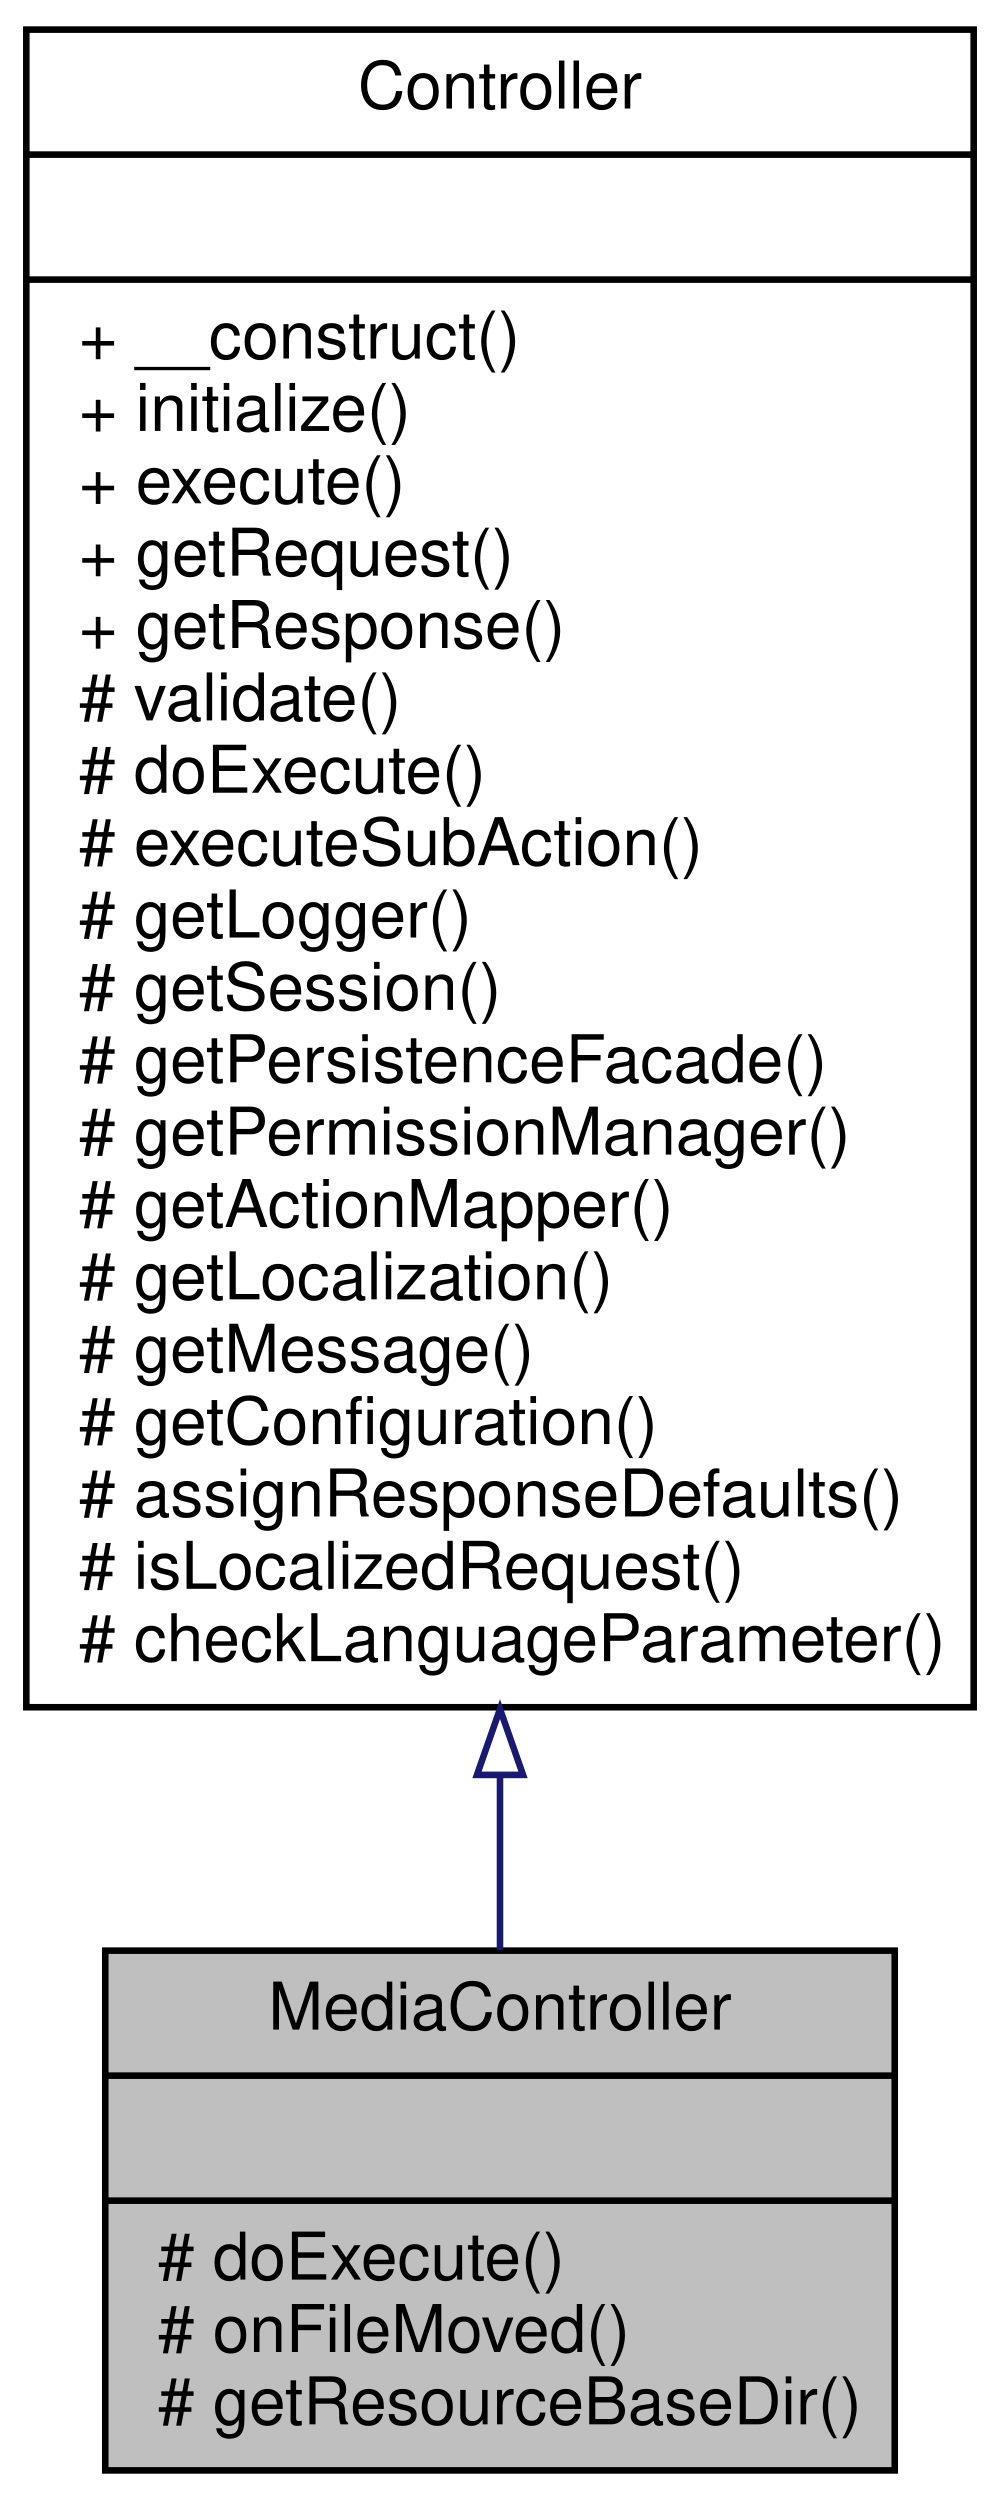
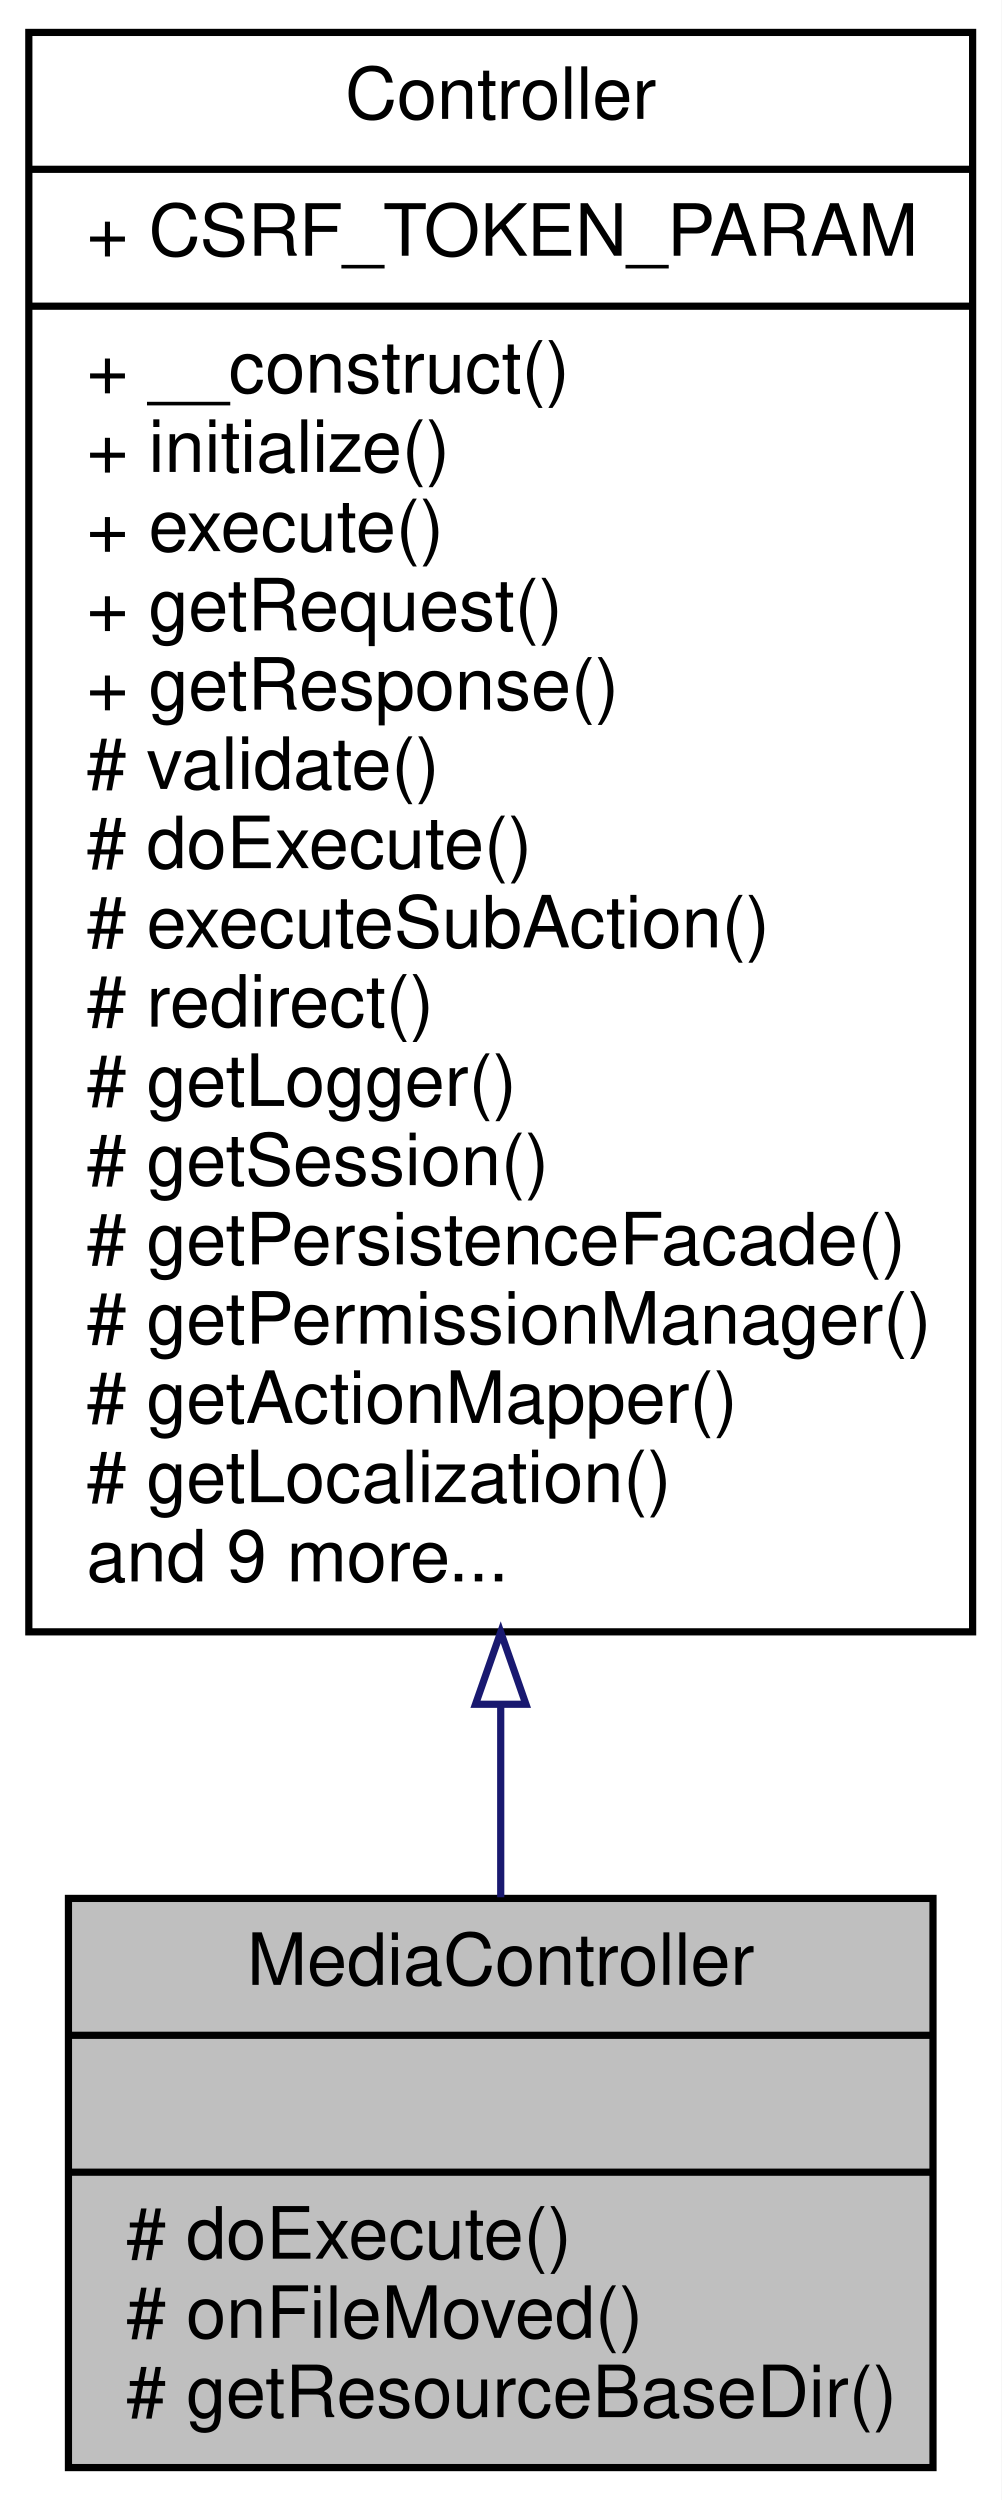
- <svg xmlns="http://www.w3.org/2000/svg" xmlns:xlink="http://www.w3.org/1999/xlink" width="152pt" height="380pt" viewBox="0.00 0.00 152.00 380.00">
-   <g id="graph0" class="graph" transform="scale(1 1) rotate(0) translate(4 376)">
-     <polygon fill="white" stroke="none" points="-4,4 -4,-376 148,-376 148,4 -4,4" />
+ <svg xmlns="http://www.w3.org/2000/svg" xmlns:xlink="http://www.w3.org/1999/xlink" width="139pt" height="347pt" viewBox="0.00 0.00 139.00 347.00">
+   <g id="graph0" class="graph" transform="scale(1 1) rotate(0) translate(4 343)">
+     <polygon fill="white" stroke="none" points="-4,4 -4,-343 135,-343 135,4 -4,4" />
    <g id="node1" class="node">
-       <polygon fill="#bfbfbf" stroke="black" points="12,-0.5 12,-79.5 132,-79.5 132,-0.5 12,-0.5" />
-       <text text-anchor="middle" x="72" y="-67.5" font-family="Helvetica,sans-Serif" font-size="10.00">MediaController</text>
-       <polyline fill="none" stroke="black" points="12,-60.5 132,-60.5 " />
-       <text text-anchor="middle" x="72" y="-48.5" font-family="Helvetica,sans-Serif" font-size="10.00"> </text>
-       <polyline fill="none" stroke="black" points="12,-41.5 132,-41.5 " />
-       <text text-anchor="start" x="20" y="-29.5" font-family="Helvetica,sans-Serif" font-size="10.00"># doExecute()</text>
-       <text text-anchor="start" x="20" y="-18.5" font-family="Helvetica,sans-Serif" font-size="10.00"># onFileMoved()</text>
-       <text text-anchor="start" x="20" y="-7.5" font-family="Helvetica,sans-Serif" font-size="10.00"># getResourceBaseDir()</text>
+       <polygon fill="#bfbfbf" stroke="black" points="5.5,-0.5 5.5,-79.5 125.5,-79.5 125.5,-0.5 5.5,-0.5" />
+       <text text-anchor="middle" x="65.5" y="-67.5" font-family="Helvetica,sans-Serif" font-size="10.00">MediaController</text>
+       <polyline fill="none" stroke="black" points="5.5,-60.5 125.5,-60.5 " />
+       <text text-anchor="middle" x="65.5" y="-48.5" font-family="Helvetica,sans-Serif" font-size="10.00"> </text>
+       <polyline fill="none" stroke="black" points="5.5,-41.5 125.5,-41.5 " />
+       <text text-anchor="start" x="13.5" y="-29.5" font-family="Helvetica,sans-Serif" font-size="10.00"># doExecute()</text>
+       <text text-anchor="start" x="13.5" y="-18.5" font-family="Helvetica,sans-Serif" font-size="10.00"># onFileMoved()</text>
+       <text text-anchor="start" x="13.5" y="-7.5" font-family="Helvetica,sans-Serif" font-size="10.00"># getResourceBaseDir()</text>
    </g>
    <g id="node2" class="node">
      <g id="a_node2">
        <a xlink:href="classwcmf_1_1lib_1_1presentation_1_1_controller.html" target="_top" xlink:title="Controller is the base class of all controllers. ">
-           <polygon fill="white" stroke="black" points="0,-116.5 0,-371.5 144,-371.5 144,-116.5 0,-116.5" />
-           <text text-anchor="middle" x="72" y="-359.5" font-family="Helvetica,sans-Serif" font-size="10.00">Controller</text>
-           <polyline fill="none" stroke="black" points="0,-352.5 144,-352.5 " />
-           <text text-anchor="middle" x="72" y="-340.5" font-family="Helvetica,sans-Serif" font-size="10.00"> </text>
-           <polyline fill="none" stroke="black" points="0,-333.5 144,-333.5 " />
-           <text text-anchor="start" x="8" y="-321.5" font-family="Helvetica,sans-Serif" font-size="10.00">+ __construct()</text>
-           <text text-anchor="start" x="8" y="-310.5" font-family="Helvetica,sans-Serif" font-size="10.00">+ initialize()</text>
-           <text text-anchor="start" x="8" y="-299.5" font-family="Helvetica,sans-Serif" font-size="10.00">+ execute()</text>
-           <text text-anchor="start" x="8" y="-288.5" font-family="Helvetica,sans-Serif" font-size="10.00">+ getRequest()</text>
-           <text text-anchor="start" x="8" y="-277.5" font-family="Helvetica,sans-Serif" font-size="10.00">+ getResponse()</text>
-           <text text-anchor="start" x="8" y="-266.5" font-family="Helvetica,sans-Serif" font-size="10.00"># validate()</text>
-           <text text-anchor="start" x="8" y="-255.5" font-family="Helvetica,sans-Serif" font-size="10.00"># doExecute()</text>
-           <text text-anchor="start" x="8" y="-244.5" font-family="Helvetica,sans-Serif" font-size="10.00"># executeSubAction()</text>
-           <text text-anchor="start" x="8" y="-233.5" font-family="Helvetica,sans-Serif" font-size="10.00"># getLogger()</text>
-           <text text-anchor="start" x="8" y="-222.5" font-family="Helvetica,sans-Serif" font-size="10.00"># getSession()</text>
-           <text text-anchor="start" x="8" y="-211.5" font-family="Helvetica,sans-Serif" font-size="10.00"># getPersistenceFacade()</text>
-           <text text-anchor="start" x="8" y="-200.5" font-family="Helvetica,sans-Serif" font-size="10.00"># getPermissionManager()</text>
-           <text text-anchor="start" x="8" y="-189.5" font-family="Helvetica,sans-Serif" font-size="10.00"># getActionMapper()</text>
-           <text text-anchor="start" x="8" y="-178.5" font-family="Helvetica,sans-Serif" font-size="10.00"># getLocalization()</text>
-           <text text-anchor="start" x="8" y="-167.5" font-family="Helvetica,sans-Serif" font-size="10.00"># getMessage()</text>
-           <text text-anchor="start" x="8" y="-156.5" font-family="Helvetica,sans-Serif" font-size="10.00"># getConfiguration()</text>
-           <text text-anchor="start" x="8" y="-145.5" font-family="Helvetica,sans-Serif" font-size="10.00"># assignResponseDefaults()</text>
-           <text text-anchor="start" x="8" y="-134.5" font-family="Helvetica,sans-Serif" font-size="10.00"># isLocalizedRequest()</text>
-           <text text-anchor="start" x="8" y="-123.5" font-family="Helvetica,sans-Serif" font-size="10.00"># checkLanguageParameter()</text>
+           <polygon fill="white" stroke="black" points="0,-116.5 0,-338.5 131,-338.5 131,-116.5 0,-116.5" />
+           <text text-anchor="middle" x="65.5" y="-326.5" font-family="Helvetica,sans-Serif" font-size="10.00">Controller</text>
+           <polyline fill="none" stroke="black" points="0,-319.5 131,-319.5 " />
+           <text text-anchor="start" x="8" y="-307.5" font-family="Helvetica,sans-Serif" font-size="10.00">+ CSRF_TOKEN_PARAM</text>
+           <polyline fill="none" stroke="black" points="0,-300.5 131,-300.5 " />
+           <text text-anchor="start" x="8" y="-288.5" font-family="Helvetica,sans-Serif" font-size="10.00">+ __construct()</text>
+           <text text-anchor="start" x="8" y="-277.5" font-family="Helvetica,sans-Serif" font-size="10.00">+ initialize()</text>
+           <text text-anchor="start" x="8" y="-266.5" font-family="Helvetica,sans-Serif" font-size="10.00">+ execute()</text>
+           <text text-anchor="start" x="8" y="-255.5" font-family="Helvetica,sans-Serif" font-size="10.00">+ getRequest()</text>
+           <text text-anchor="start" x="8" y="-244.5" font-family="Helvetica,sans-Serif" font-size="10.00">+ getResponse()</text>
+           <text text-anchor="start" x="8" y="-233.5" font-family="Helvetica,sans-Serif" font-size="10.00"># validate()</text>
+           <text text-anchor="start" x="8" y="-222.5" font-family="Helvetica,sans-Serif" font-size="10.00"># doExecute()</text>
+           <text text-anchor="start" x="8" y="-211.5" font-family="Helvetica,sans-Serif" font-size="10.00"># executeSubAction()</text>
+           <text text-anchor="start" x="8" y="-200.5" font-family="Helvetica,sans-Serif" font-size="10.00"># redirect()</text>
+           <text text-anchor="start" x="8" y="-189.5" font-family="Helvetica,sans-Serif" font-size="10.00"># getLogger()</text>
+           <text text-anchor="start" x="8" y="-178.5" font-family="Helvetica,sans-Serif" font-size="10.00"># getSession()</text>
+           <text text-anchor="start" x="8" y="-167.5" font-family="Helvetica,sans-Serif" font-size="10.00"># getPersistenceFacade()</text>
+           <text text-anchor="start" x="8" y="-156.5" font-family="Helvetica,sans-Serif" font-size="10.00"># getPermissionManager()</text>
+           <text text-anchor="start" x="8" y="-145.5" font-family="Helvetica,sans-Serif" font-size="10.00"># getActionMapper()</text>
+           <text text-anchor="start" x="8" y="-134.5" font-family="Helvetica,sans-Serif" font-size="10.00"># getLocalization()</text>
+           <text text-anchor="start" x="8" y="-123.5" font-family="Helvetica,sans-Serif" font-size="10.00">and 9 more...</text>
        </a>
      </g>
    </g>
    <g id="edge1" class="edge">
-       <path fill="none" stroke="midnightblue" d="M72,-106.182C72,-96.703 72,-87.709 72,-79.597" />
-       <polygon fill="none" stroke="midnightblue" points="68.5,-106.217 72,-116.217 75.5,-106.217 68.5,-106.217" />
+       <path fill="none" stroke="midnightblue" d="M65.5,-106.427C65.5,-96.936 65.5,-87.865 65.5,-79.661" />
+       <polygon fill="none" stroke="midnightblue" points="62,-106.45 65.5,-116.45 69,-106.45 62,-106.45" />
    </g>
  </g>
</svg>
